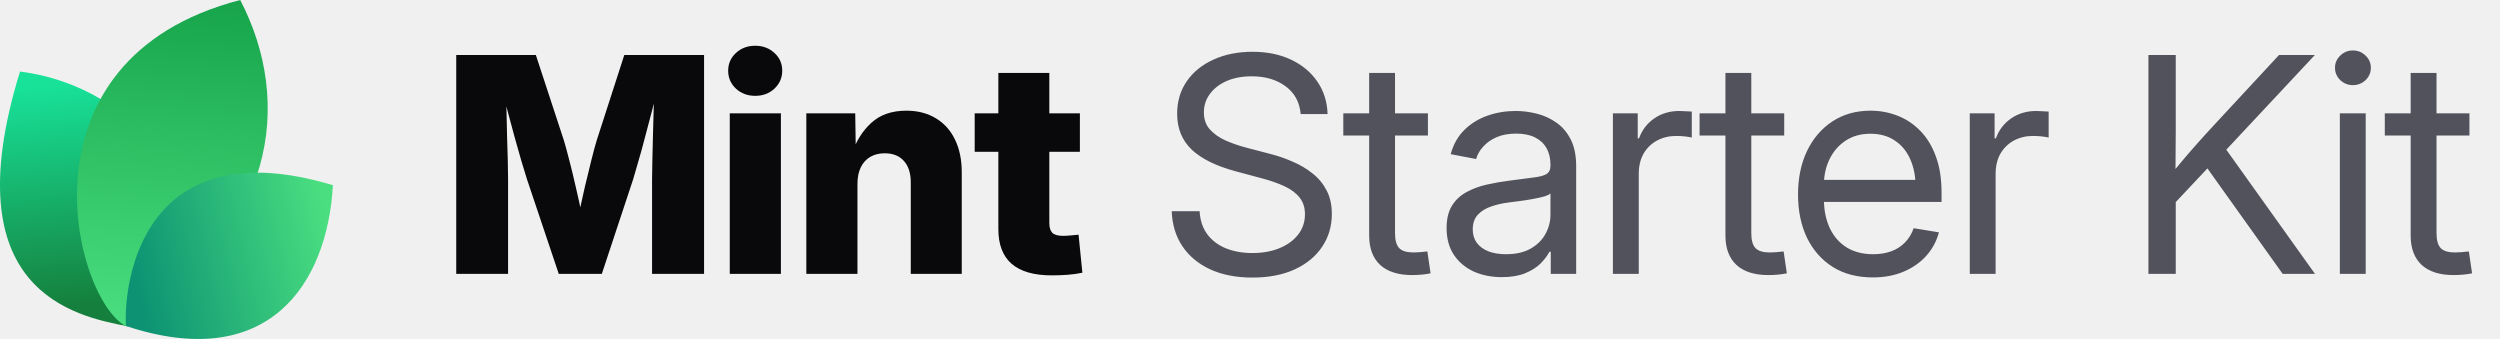
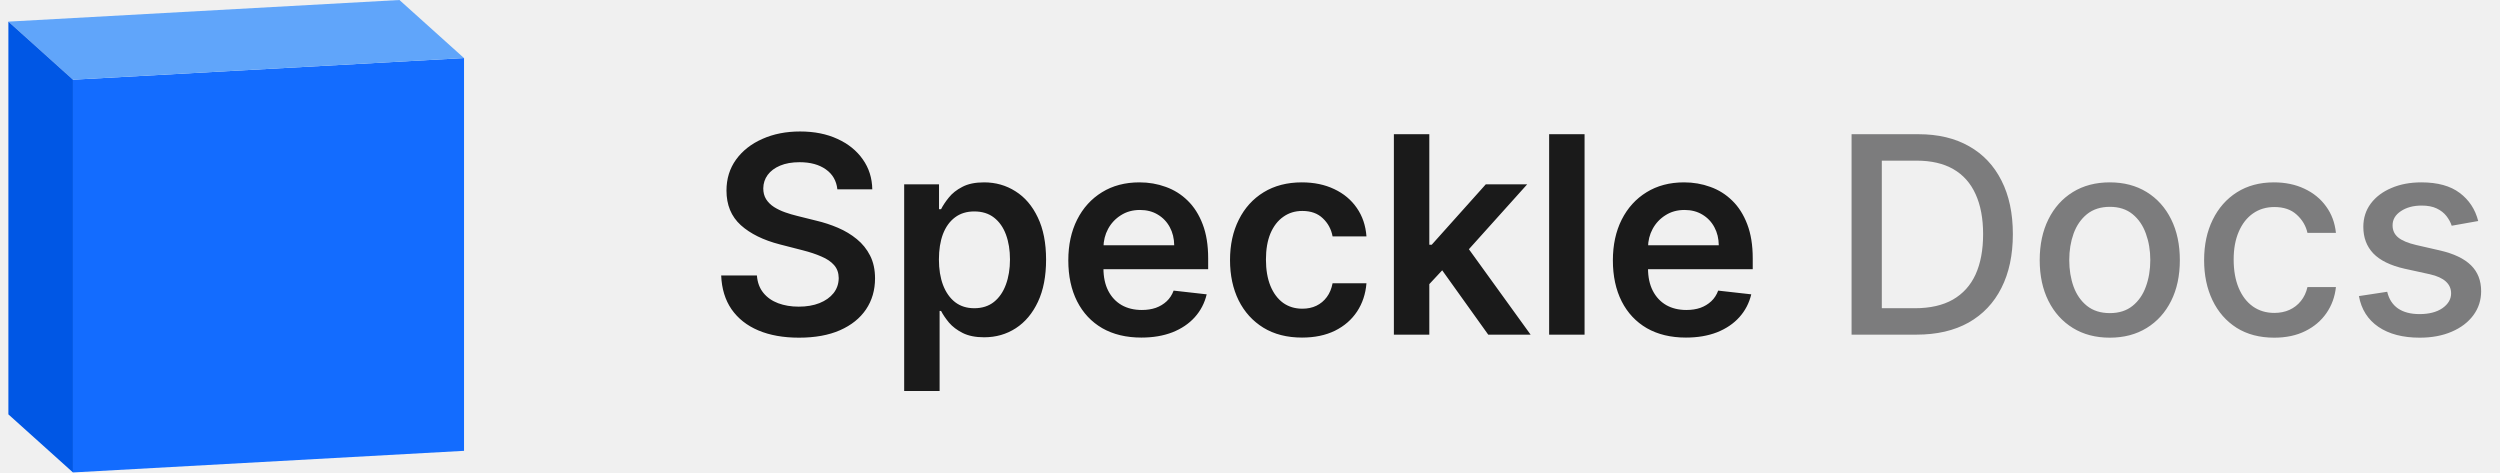
- <svg xmlns="http://www.w3.org/2000/svg" width="177" height="24" viewBox="0 0 177 24" fill="none">
-   <path d="M9.061 23.108C5.268 22.377 -3.391 20.627 1.417 5.064C9.634 6.099 16.973 14.064 9.061 23.108Z" fill="url(#paint0_linear_17557_2020)" />
-   <path d="M8.919 23.094C5.276 21.222 0.784 4.209 17.007 0C20.757 7.193 19.621 16.545 8.919 23.094Z" fill="url(#paint1_linear_17557_2020)" />
-   <path d="M8.914 23.079C8.735 19.882 10.159 9.085 23.57 13.111C23.181 20.123 18.984 26.418 8.914 23.079Z" fill="url(#paint2_linear_17557_2020)" />
-   <path d="M32.301 19.392V3.894H37.938L39.925 9.948C40.036 10.315 40.164 10.787 40.31 11.362C40.462 11.938 40.611 12.552 40.757 13.204C40.91 13.855 41.048 14.483 41.173 15.086C41.305 15.682 41.412 16.192 41.495 16.615H40.695C40.771 16.192 40.871 15.682 40.996 15.086C41.128 14.49 41.267 13.866 41.412 13.214C41.565 12.562 41.714 11.948 41.86 11.373C42.005 10.79 42.133 10.315 42.244 9.948L44.2 3.894H49.848V19.392H46.166V12.704C46.166 12.357 46.173 11.917 46.187 11.383C46.2 10.849 46.214 10.27 46.228 9.646C46.249 9.022 46.266 8.391 46.28 7.753C46.301 7.115 46.311 6.519 46.311 5.964H46.623C46.485 6.561 46.332 7.181 46.166 7.826C45.999 8.471 45.833 9.102 45.666 9.719C45.507 10.336 45.351 10.901 45.198 11.414C45.053 11.928 44.928 12.357 44.824 12.704L42.608 19.392H39.561L37.314 12.704C37.203 12.357 37.072 11.928 36.919 11.414C36.773 10.901 36.614 10.34 36.441 9.729C36.274 9.112 36.104 8.481 35.931 7.836C35.764 7.192 35.608 6.567 35.463 5.964H35.827C35.834 6.512 35.844 7.105 35.858 7.743C35.872 8.374 35.886 9.005 35.9 9.636C35.92 10.26 35.938 10.839 35.952 11.373C35.965 11.907 35.972 12.351 35.972 12.704V19.392H32.301ZM51.668 19.392V8.024H55.288V19.392H51.668ZM53.468 6.786C52.927 6.786 52.473 6.616 52.105 6.276C51.738 5.93 51.554 5.507 51.554 5.007C51.554 4.508 51.738 4.088 52.105 3.749C52.473 3.409 52.927 3.239 53.468 3.239C54.009 3.239 54.463 3.409 54.83 3.749C55.198 4.082 55.382 4.501 55.382 5.007C55.382 5.507 55.198 5.93 54.83 6.276C54.463 6.616 54.009 6.786 53.468 6.786ZM60.708 13.027V19.392H57.088V8.024H60.551L60.593 10.967H60.281C60.593 10.024 61.061 9.268 61.685 8.7C62.309 8.124 63.138 7.836 64.171 7.836C64.975 7.836 65.672 8.017 66.262 8.377C66.851 8.731 67.302 9.234 67.614 9.885C67.933 10.537 68.092 11.307 68.092 12.194V19.392H64.483V12.912C64.483 12.26 64.32 11.754 63.994 11.394C63.675 11.033 63.221 10.853 62.632 10.853C62.25 10.853 61.914 10.936 61.623 11.102C61.332 11.269 61.106 11.515 60.947 11.841C60.787 12.16 60.708 12.555 60.708 13.027ZM76.456 8.024V10.749H69.008V8.024H76.456ZM70.683 5.163H74.292V15.783C74.292 16.102 74.361 16.334 74.5 16.48C74.646 16.625 74.899 16.698 75.259 16.698C75.405 16.698 75.596 16.688 75.831 16.667C76.074 16.646 76.251 16.629 76.362 16.615L76.632 19.309C76.313 19.378 75.963 19.427 75.582 19.455C75.207 19.482 74.836 19.496 74.469 19.496C73.2 19.496 72.25 19.222 71.619 18.674C70.995 18.127 70.683 17.308 70.683 16.22V5.163Z" fill="#09090B" />
-   <path d="M88.667 19.652C87.523 19.652 86.528 19.458 85.682 19.07C84.843 18.681 84.188 18.137 83.716 17.437C83.245 16.736 82.992 15.908 82.957 14.951H84.933C84.968 15.596 85.148 16.14 85.474 16.584C85.8 17.021 86.24 17.354 86.795 17.582C87.35 17.804 87.974 17.915 88.667 17.915C89.388 17.915 90.026 17.801 90.581 17.572C91.143 17.343 91.583 17.024 91.902 16.615C92.228 16.199 92.391 15.717 92.391 15.169C92.391 14.698 92.266 14.306 92.017 13.994C91.767 13.675 91.413 13.408 90.956 13.193C90.498 12.978 89.954 12.787 89.323 12.621L87.502 12.132C86.123 11.765 85.082 11.255 84.382 10.603C83.689 9.944 83.342 9.095 83.342 8.055C83.342 7.174 83.571 6.404 84.028 5.746C84.486 5.087 85.117 4.577 85.921 4.217C86.726 3.849 87.645 3.666 88.678 3.666C89.718 3.666 90.63 3.853 91.413 4.227C92.204 4.602 92.824 5.122 93.275 5.787C93.726 6.446 93.965 7.209 93.993 8.076H92.089C92.013 7.23 91.656 6.574 91.018 6.11C90.387 5.638 89.586 5.403 88.615 5.403C87.95 5.403 87.36 5.513 86.847 5.735C86.341 5.957 85.946 6.262 85.661 6.651C85.377 7.032 85.235 7.469 85.235 7.961C85.235 8.447 85.377 8.849 85.661 9.168C85.946 9.48 86.317 9.74 86.774 9.948C87.232 10.149 87.724 10.319 88.251 10.457L89.884 10.884C90.439 11.023 90.977 11.206 91.496 11.435C92.023 11.657 92.495 11.934 92.911 12.267C93.334 12.593 93.67 12.995 93.92 13.474C94.17 13.945 94.294 14.504 94.294 15.149C94.294 16.015 94.066 16.788 93.608 17.468C93.157 18.148 92.512 18.681 91.673 19.07C90.834 19.458 89.832 19.652 88.667 19.652ZM101.097 8.024V9.594H95.106V8.024H101.097ZM96.937 5.163H98.767V16.521C98.767 17 98.865 17.347 99.059 17.562C99.26 17.77 99.6 17.874 100.078 17.874C100.21 17.874 100.366 17.867 100.546 17.853C100.733 17.832 100.903 17.815 101.056 17.801L101.285 19.351C101.097 19.392 100.886 19.423 100.65 19.444C100.414 19.465 100.189 19.475 99.974 19.475C98.996 19.475 98.244 19.236 97.717 18.758C97.197 18.272 96.937 17.579 96.937 16.677V5.163ZM106.33 19.621C105.595 19.621 104.932 19.489 104.343 19.226C103.754 18.955 103.285 18.564 102.939 18.05C102.592 17.53 102.419 16.896 102.419 16.147C102.419 15.495 102.547 14.965 102.804 14.556C103.06 14.146 103.403 13.828 103.833 13.599C104.263 13.363 104.742 13.186 105.269 13.068C105.796 12.95 106.333 12.857 106.881 12.787C107.574 12.69 108.132 12.617 108.555 12.569C108.978 12.52 109.287 12.441 109.481 12.33C109.675 12.212 109.772 12.014 109.772 11.737V11.654C109.772 11.203 109.679 10.815 109.492 10.489C109.311 10.163 109.041 9.91 108.68 9.729C108.32 9.549 107.872 9.459 107.338 9.459C106.805 9.459 106.34 9.546 105.945 9.719C105.556 9.892 105.241 10.118 104.998 10.395C104.755 10.665 104.593 10.953 104.509 11.258L102.71 10.915C102.897 10.222 103.22 9.65 103.677 9.199C104.135 8.748 104.679 8.412 105.31 8.19C105.941 7.968 106.607 7.857 107.307 7.857C107.8 7.857 108.295 7.92 108.795 8.044C109.301 8.169 109.765 8.381 110.188 8.679C110.611 8.97 110.951 9.369 111.208 9.875C111.464 10.374 111.593 11.005 111.593 11.768V19.392H109.793V17.822H109.7C109.568 18.085 109.363 18.359 109.086 18.643C108.809 18.921 108.444 19.153 107.994 19.34C107.543 19.527 106.988 19.621 106.33 19.621ZM106.621 17.998C107.321 17.998 107.904 17.867 108.368 17.603C108.84 17.333 109.19 16.986 109.419 16.563C109.654 16.133 109.772 15.682 109.772 15.211V13.692C109.703 13.769 109.554 13.841 109.325 13.911C109.096 13.973 108.829 14.032 108.524 14.088C108.226 14.143 107.921 14.192 107.609 14.233C107.304 14.275 107.033 14.309 106.798 14.337C106.354 14.393 105.938 14.49 105.549 14.628C105.168 14.76 104.86 14.954 104.624 15.211C104.388 15.467 104.27 15.811 104.27 16.241C104.27 16.615 104.367 16.934 104.561 17.198C104.762 17.461 105.04 17.662 105.393 17.801C105.747 17.933 106.156 17.998 106.621 17.998ZM114.193 19.392V8.024H115.951V9.792H116.045C116.253 9.209 116.61 8.741 117.116 8.388C117.622 8.034 118.219 7.857 118.905 7.857C119.058 7.857 119.217 7.864 119.384 7.878C119.55 7.885 119.682 7.892 119.779 7.899V9.74C119.716 9.719 119.578 9.695 119.363 9.667C119.155 9.639 118.922 9.625 118.666 9.625C118.174 9.625 117.726 9.733 117.324 9.948C116.922 10.163 116.603 10.471 116.367 10.874C116.138 11.276 116.024 11.758 116.024 12.319V19.392H114.193ZM126.322 8.024V9.594H120.33V8.024H126.322ZM122.161 5.163H123.992V16.521C123.992 17 124.089 17.347 124.283 17.562C124.484 17.77 124.824 17.874 125.302 17.874C125.434 17.874 125.59 17.867 125.77 17.853C125.958 17.832 126.127 17.815 126.28 17.801L126.509 19.351C126.322 19.392 126.11 19.423 125.874 19.444C125.639 19.465 125.413 19.475 125.198 19.475C124.221 19.475 123.468 19.236 122.941 18.758C122.421 18.272 122.161 17.579 122.161 16.677V5.163ZM132.604 19.642C131.502 19.642 130.555 19.396 129.765 18.903C128.974 18.404 128.364 17.714 127.934 16.834C127.511 15.946 127.3 14.927 127.3 13.775C127.3 12.611 127.511 11.584 127.934 10.697C128.364 9.802 128.964 9.102 129.734 8.596C130.51 8.089 131.408 7.836 132.428 7.836C133.1 7.836 133.738 7.954 134.341 8.19C134.952 8.426 135.489 8.783 135.954 9.261C136.425 9.74 136.793 10.343 137.056 11.071C137.327 11.792 137.462 12.645 137.462 13.63V14.296H128.433V12.735H136.463L135.631 13.297C135.631 12.541 135.506 11.876 135.257 11.3C135.007 10.725 134.643 10.277 134.165 9.958C133.686 9.632 133.107 9.469 132.428 9.469C131.748 9.469 131.162 9.632 130.67 9.958C130.177 10.284 129.796 10.725 129.526 11.279C129.262 11.827 129.13 12.441 129.13 13.12V14.046C129.13 14.864 129.273 15.572 129.557 16.168C129.841 16.757 130.243 17.211 130.763 17.53C131.283 17.842 131.901 17.998 132.615 17.998C133.093 17.998 133.523 17.929 133.905 17.79C134.293 17.645 134.619 17.433 134.882 17.156C135.153 16.879 135.354 16.546 135.486 16.157L137.275 16.449C137.108 17.08 136.81 17.634 136.38 18.113C135.95 18.591 135.413 18.966 134.768 19.236C134.123 19.507 133.402 19.642 132.604 19.642ZM139.459 19.392V8.024H141.217V9.792H141.311C141.519 9.209 141.876 8.741 142.382 8.388C142.888 8.034 143.485 7.857 144.171 7.857C144.324 7.857 144.483 7.864 144.649 7.878C144.816 7.885 144.948 7.892 145.045 7.899V9.74C144.982 9.719 144.844 9.695 144.629 9.667C144.421 9.639 144.188 9.625 143.932 9.625C143.439 9.625 142.992 9.733 142.59 9.948C142.188 10.163 141.869 10.471 141.633 10.874C141.404 11.276 141.29 11.758 141.29 12.319V19.392H139.459ZM153.429 14.961V12.715C153.783 12.257 154.136 11.82 154.49 11.404C154.844 10.981 155.204 10.565 155.572 10.156C155.939 9.74 156.314 9.327 156.695 8.918L161.355 3.894H163.893L157.277 10.967H157.184L153.429 14.961ZM152.108 19.392V3.894H154.043V9.241L154.022 12.559L154.043 13.505V19.392H152.108ZM161.615 19.392L155.967 11.477L157.173 9.969L163.903 19.392H161.615ZM165.661 19.392V8.024H167.492V19.392H165.661ZM166.587 6.027C166.24 6.027 165.942 5.909 165.692 5.673C165.443 5.43 165.318 5.139 165.318 4.799C165.318 4.459 165.443 4.172 165.692 3.936C165.942 3.693 166.24 3.572 166.587 3.572C166.934 3.572 167.232 3.693 167.482 3.936C167.731 4.172 167.856 4.459 167.856 4.799C167.856 5.139 167.731 5.43 167.482 5.673C167.232 5.909 166.934 6.027 166.587 6.027ZM174.836 8.024V9.594H168.844V8.024H174.836ZM170.675 5.163H172.506V16.521C172.506 17 172.603 17.347 172.797 17.562C172.998 17.77 173.338 17.874 173.816 17.874C173.948 17.874 174.104 17.867 174.284 17.853C174.472 17.832 174.641 17.815 174.794 17.801L175.023 19.351C174.836 19.392 174.624 19.423 174.388 19.444C174.153 19.465 173.927 19.475 173.712 19.475C172.735 19.475 171.982 19.236 171.455 18.758C170.935 18.272 170.675 17.579 170.675 16.677V5.163Z" fill="#52525C" />
+ <svg xmlns="http://www.w3.org/2000/svg" width="127" height="24" viewBox="0 0 127 24" fill="none">
+   <g clip-path="url(#clip0_1671_45888)">
+     <path fill-rule="evenodd" clip-rule="evenodd" d="M23.573 2.95L3.708 4.049V24L23.573 22.902V2.95V2.95Z" fill="#136CFF" />
+     <path fill-rule="evenodd" clip-rule="evenodd" d="M20.291 0L0.426 1.098L3.707 4.048L23.572 2.95L20.291 0V0Z" fill="#60A5FA" />
+     <path fill-rule="evenodd" clip-rule="evenodd" d="M3.707 4.049L0.426 1.099V21.05L3.707 24V4.049V4.049Z" fill="#0057E5" />
+   </g>
+   <path d="M42.538 9.617C42.491 9.183 42.296 8.845 41.951 8.603C41.61 8.361 41.166 8.24 40.619 8.24C40.234 8.24 39.904 8.298 39.629 8.414C39.354 8.53 39.144 8.688 38.998 8.886C38.852 9.085 38.778 9.312 38.774 9.567C38.774 9.78 38.822 9.964 38.918 10.119C39.018 10.275 39.152 10.408 39.321 10.517C39.49 10.623 39.677 10.713 39.883 10.786C40.088 10.858 40.295 10.92 40.504 10.97L41.459 11.208C41.843 11.298 42.213 11.419 42.568 11.571C42.925 11.723 43.245 11.916 43.527 12.148C43.812 12.38 44.037 12.66 44.203 12.988C44.369 13.316 44.452 13.7 44.452 14.141C44.452 14.738 44.299 15.263 43.994 15.717C43.689 16.168 43.249 16.521 42.672 16.776C42.099 17.028 41.404 17.154 40.589 17.154C39.797 17.154 39.109 17.032 38.526 16.786C37.946 16.541 37.492 16.183 37.163 15.712C36.839 15.242 36.663 14.668 36.636 13.992H38.451C38.477 14.347 38.587 14.642 38.779 14.877C38.971 15.113 39.222 15.288 39.53 15.404C39.841 15.52 40.189 15.578 40.574 15.578C40.975 15.578 41.326 15.518 41.628 15.399C41.933 15.277 42.171 15.107 42.344 14.892C42.516 14.673 42.604 14.418 42.607 14.126C42.604 13.861 42.526 13.643 42.374 13.47C42.221 13.294 42.007 13.149 41.732 13.033C41.461 12.913 41.142 12.807 40.778 12.714L39.619 12.416C38.781 12.201 38.118 11.874 37.631 11.437C37.147 10.996 36.905 10.411 36.905 9.682C36.905 9.082 37.067 8.557 37.392 8.106C37.72 7.655 38.166 7.305 38.729 7.057C39.293 6.805 39.931 6.679 40.644 6.679C41.366 6.679 41.999 6.805 42.543 7.057C43.09 7.305 43.519 7.652 43.83 8.096C44.142 8.537 44.303 9.044 44.312 9.617H42.538ZM45.932 19.864V9.364H47.702V10.626H47.807C47.9 10.441 48.031 10.244 48.2 10.035C48.369 9.823 48.597 9.642 48.886 9.493C49.174 9.34 49.542 9.264 49.989 9.264C50.579 9.264 51.111 9.415 51.585 9.717C52.062 10.015 52.44 10.457 52.719 11.044C53.001 11.627 53.141 12.343 53.141 13.192C53.141 14.03 53.004 14.743 52.729 15.329C52.454 15.916 52.079 16.364 51.605 16.672C51.131 16.98 50.594 17.134 49.994 17.134C49.557 17.134 49.194 17.061 48.906 16.916C48.617 16.77 48.385 16.594 48.209 16.389C48.037 16.18 47.903 15.982 47.807 15.797H47.732V19.864H45.932ZM47.697 13.182C47.697 13.676 47.767 14.108 47.906 14.479C48.049 14.851 48.253 15.141 48.518 15.349C48.786 15.555 49.111 15.658 49.492 15.658C49.89 15.658 50.223 15.552 50.492 15.339C50.76 15.124 50.962 14.831 51.098 14.46C51.237 14.085 51.307 13.659 51.307 13.182C51.307 12.708 51.239 12.287 51.103 11.919C50.967 11.551 50.765 11.263 50.496 11.054C50.228 10.845 49.893 10.741 49.492 10.741C49.108 10.741 48.781 10.842 48.513 11.044C48.244 11.246 48.041 11.53 47.901 11.894C47.765 12.259 47.697 12.688 47.697 13.182ZM57.979 17.149C57.214 17.149 56.552 16.99 55.995 16.672C55.442 16.35 55.016 15.896 54.718 15.31C54.419 14.72 54.27 14.025 54.27 13.227C54.27 12.441 54.419 11.752 54.718 11.158C55.019 10.562 55.44 10.098 55.981 9.766C56.521 9.432 57.156 9.264 57.885 9.264C58.355 9.264 58.8 9.34 59.217 9.493C59.638 9.642 60.009 9.874 60.331 10.189C60.656 10.504 60.911 10.905 61.096 11.392C61.282 11.876 61.375 12.453 61.375 13.122V13.674H55.116V12.461H59.65C59.646 12.116 59.572 11.81 59.426 11.541C59.28 11.269 59.076 11.056 58.814 10.9C58.556 10.744 58.254 10.666 57.91 10.666C57.542 10.666 57.218 10.756 56.94 10.935C56.662 11.11 56.445 11.342 56.289 11.631C56.136 11.916 56.059 12.229 56.055 12.57V13.629C56.055 14.073 56.136 14.454 56.299 14.773C56.461 15.088 56.688 15.329 56.98 15.499C57.272 15.664 57.613 15.747 58.004 15.747C58.266 15.747 58.503 15.711 58.715 15.638C58.927 15.562 59.111 15.45 59.267 15.305C59.423 15.159 59.54 14.978 59.62 14.763L61.3 14.952C61.194 15.396 60.992 15.784 60.694 16.115C60.399 16.443 60.021 16.698 59.56 16.881C59.099 17.06 58.572 17.149 57.979 17.149ZM66.144 17.149C65.382 17.149 64.727 16.982 64.18 16.647C63.637 16.312 63.218 15.85 62.923 15.26C62.631 14.667 62.485 13.984 62.485 13.212C62.485 12.436 62.634 11.752 62.933 11.158C63.231 10.562 63.652 10.098 64.195 9.766C64.742 9.432 65.389 9.264 66.134 9.264C66.754 9.264 67.303 9.379 67.78 9.607C68.26 9.833 68.643 10.152 68.928 10.567C69.213 10.978 69.376 11.458 69.416 12.008H67.695C67.626 11.641 67.46 11.334 67.198 11.089C66.94 10.84 66.593 10.716 66.159 10.716C65.791 10.716 65.468 10.815 65.19 11.014C64.911 11.21 64.694 11.492 64.538 11.859C64.386 12.227 64.31 12.668 64.31 13.182C64.31 13.702 64.386 14.15 64.538 14.524C64.691 14.895 64.905 15.182 65.18 15.384C65.458 15.583 65.785 15.682 66.159 15.682C66.424 15.682 66.661 15.633 66.87 15.533C67.082 15.431 67.26 15.283 67.402 15.091C67.545 14.899 67.642 14.665 67.695 14.39H69.416C69.373 14.93 69.213 15.409 68.938 15.827C68.663 16.241 68.289 16.566 67.815 16.801C67.341 17.033 66.784 17.149 66.144 17.149ZM72.45 14.604L72.445 12.431H72.733L75.478 9.364H77.581L74.205 13.122H73.832L72.45 14.604ZM70.809 17V6.818H72.609V17H70.809ZM75.602 17L73.116 13.525L74.329 12.257L77.755 17H75.602ZM80.496 6.818V17H78.696V6.818H80.496ZM85.643 17.149C84.878 17.149 84.216 16.99 83.659 16.672C83.106 16.35 82.68 15.896 82.382 15.31C82.084 14.72 81.934 14.025 81.934 13.227C81.934 12.441 82.084 11.752 82.382 11.158C82.683 10.562 83.104 10.098 83.645 9.766C84.185 9.432 84.82 9.264 85.549 9.264C86.019 9.264 86.463 9.34 86.881 9.493C87.302 9.642 87.673 9.874 87.995 10.189C88.32 10.504 88.575 10.905 88.76 11.392C88.946 11.876 89.039 12.453 89.039 13.122V13.674H82.78V12.461H87.314C87.31 12.116 87.236 11.81 87.09 11.541C86.944 11.269 86.74 11.056 86.478 10.9C86.22 10.744 85.918 10.666 85.574 10.666C85.206 10.666 84.882 10.756 84.604 10.935C84.326 11.11 84.109 11.342 83.953 11.631C83.8 11.916 83.722 12.229 83.719 12.57V13.629C83.719 14.073 83.8 14.454 83.963 14.773C84.125 15.088 84.352 15.329 84.644 15.499C84.936 15.664 85.277 15.747 85.668 15.747C85.93 15.747 86.167 15.711 86.379 15.638C86.591 15.562 86.775 15.45 86.931 15.305C87.087 15.159 87.204 14.978 87.284 14.763L88.964 14.952C88.858 15.396 88.656 15.784 88.358 16.115C88.063 16.443 87.685 16.698 87.224 16.881C86.763 17.06 86.237 17.149 85.643 17.149Z" fill="#1A1A1A" />
+   <path d="M97.356 17H94.06V6.818H97.46C98.458 6.818 99.315 7.022 100.031 7.43C100.747 7.834 101.295 8.416 101.676 9.175C102.061 9.93 102.253 10.837 102.253 11.894C102.253 12.955 102.059 13.866 101.671 14.629C101.287 15.391 100.73 15.977 100.001 16.389C99.272 16.796 98.39 17 97.356 17ZM95.596 15.658H97.272C98.047 15.658 98.692 15.512 99.206 15.22C99.719 14.925 100.104 14.499 100.359 13.943C100.614 13.382 100.742 12.7 100.742 11.894C100.742 11.095 100.614 10.418 100.359 9.861C100.107 9.304 99.731 8.881 99.23 8.593C98.73 8.305 98.108 8.161 97.366 8.161H95.596V15.658ZM107.177 17.154C106.461 17.154 105.836 16.99 105.302 16.662C104.769 16.334 104.355 15.875 104.06 15.285C103.765 14.695 103.617 14.005 103.617 13.217C103.617 12.425 103.765 11.732 104.06 11.139C104.355 10.545 104.769 10.085 105.302 9.756C105.836 9.428 106.461 9.264 107.177 9.264C107.893 9.264 108.517 9.428 109.051 9.756C109.585 10.085 109.999 10.545 110.294 11.139C110.589 11.732 110.736 12.425 110.736 13.217C110.736 14.005 110.589 14.695 110.294 15.285C109.999 15.875 109.585 16.334 109.051 16.662C108.517 16.99 107.893 17.154 107.177 17.154ZM107.182 15.906C107.646 15.906 108.03 15.784 108.335 15.538C108.64 15.293 108.865 14.967 109.011 14.559C109.16 14.151 109.235 13.702 109.235 13.212C109.235 12.724 109.16 12.277 109.011 11.869C108.865 11.458 108.64 11.129 108.335 10.88C108.03 10.631 107.646 10.507 107.182 10.507C106.714 10.507 106.327 10.631 106.018 10.88C105.713 11.129 105.486 11.458 105.337 11.869C105.191 12.277 105.118 12.724 105.118 13.212C105.118 13.702 105.191 14.151 105.337 14.559C105.486 14.967 105.713 15.293 106.018 15.538C106.327 15.784 106.714 15.906 107.182 15.906ZM115.528 17.154C114.789 17.154 114.153 16.987 113.619 16.652C113.089 16.314 112.681 15.848 112.396 15.255C112.111 14.662 111.969 13.982 111.969 13.217C111.969 12.441 112.114 11.757 112.406 11.163C112.698 10.567 113.109 10.101 113.639 9.766C114.169 9.432 114.794 9.264 115.513 9.264C116.093 9.264 116.61 9.372 117.064 9.587C117.519 9.799 117.885 10.098 118.163 10.482C118.445 10.867 118.612 11.316 118.665 11.829H117.219C117.139 11.472 116.957 11.163 116.672 10.905C116.39 10.646 116.012 10.517 115.538 10.517C115.124 10.517 114.761 10.626 114.449 10.845C114.141 11.061 113.901 11.369 113.729 11.77C113.556 12.168 113.47 12.638 113.47 13.182C113.47 13.739 113.555 14.219 113.724 14.624C113.893 15.028 114.131 15.341 114.439 15.563C114.751 15.785 115.117 15.896 115.538 15.896C115.82 15.896 116.075 15.845 116.304 15.742C116.536 15.636 116.73 15.485 116.886 15.29C117.045 15.094 117.156 14.859 117.219 14.584H118.665C118.612 15.078 118.452 15.518 118.183 15.906C117.915 16.294 117.555 16.599 117.104 16.821C116.657 17.043 116.131 17.154 115.528 17.154ZM125.893 11.228L124.546 11.467C124.49 11.294 124.4 11.13 124.278 10.974C124.158 10.819 123.996 10.691 123.79 10.592C123.585 10.492 123.328 10.443 123.02 10.443C122.599 10.443 122.247 10.537 121.966 10.726C121.684 10.912 121.543 11.152 121.543 11.447C121.543 11.702 121.638 11.907 121.827 12.063C122.015 12.219 122.32 12.347 122.741 12.446L123.954 12.724C124.657 12.887 125.181 13.137 125.525 13.475C125.87 13.813 126.042 14.252 126.042 14.793C126.042 15.25 125.91 15.658 125.645 16.016C125.383 16.37 125.017 16.649 124.546 16.851C124.079 17.053 123.537 17.154 122.92 17.154C122.065 17.154 121.367 16.972 120.827 16.607C120.287 16.239 119.956 15.717 119.833 15.041L121.27 14.822C121.359 15.197 121.543 15.48 121.822 15.673C122.1 15.861 122.463 15.956 122.91 15.956C123.398 15.956 123.787 15.855 124.079 15.653C124.37 15.447 124.516 15.197 124.516 14.902C124.516 14.663 124.427 14.463 124.248 14.3C124.072 14.138 123.802 14.015 123.437 13.932L122.145 13.649C121.432 13.487 120.905 13.228 120.564 12.874C120.226 12.519 120.057 12.07 120.057 11.526C120.057 11.075 120.183 10.681 120.434 10.343C120.686 10.005 121.034 9.741 121.479 9.553C121.923 9.36 122.431 9.264 123.005 9.264C123.83 9.264 124.48 9.443 124.954 9.801C125.428 10.156 125.741 10.631 125.893 11.228Z" fill="#7C7C7D" />
  <defs>
-     <linearGradient id="paint0_linear_17557_2020" x1="3.776" y1="5.916" x2="5.232" y2="21.559" gradientUnits="userSpaceOnUse">
-       <stop stop-color="#18E299" />
-       <stop offset="1" stop-color="#15803D" />
-     </linearGradient>
-     <linearGradient id="paint1_linear_17557_2020" x1="12.171" y1="-0.718" x2="10.19" y2="22.983" gradientUnits="userSpaceOnUse">
-       <stop stop-color="#16A34A" />
-       <stop offset="1" stop-color="#4ADE80" />
-     </linearGradient>
-     <linearGradient id="paint2_linear_17557_2020" x1="23.133" y1="15.353" x2="9.338" y2="18.52" gradientUnits="userSpaceOnUse">
-       <stop stop-color="#4ADE80" />
-       <stop offset="1" stop-color="#0D9373" />
-     </linearGradient>
+     <clipPath id="clip0_1671_45888">
+       <rect width="24" height="24" fill="white" />
+     </clipPath>
  </defs>
</svg>
